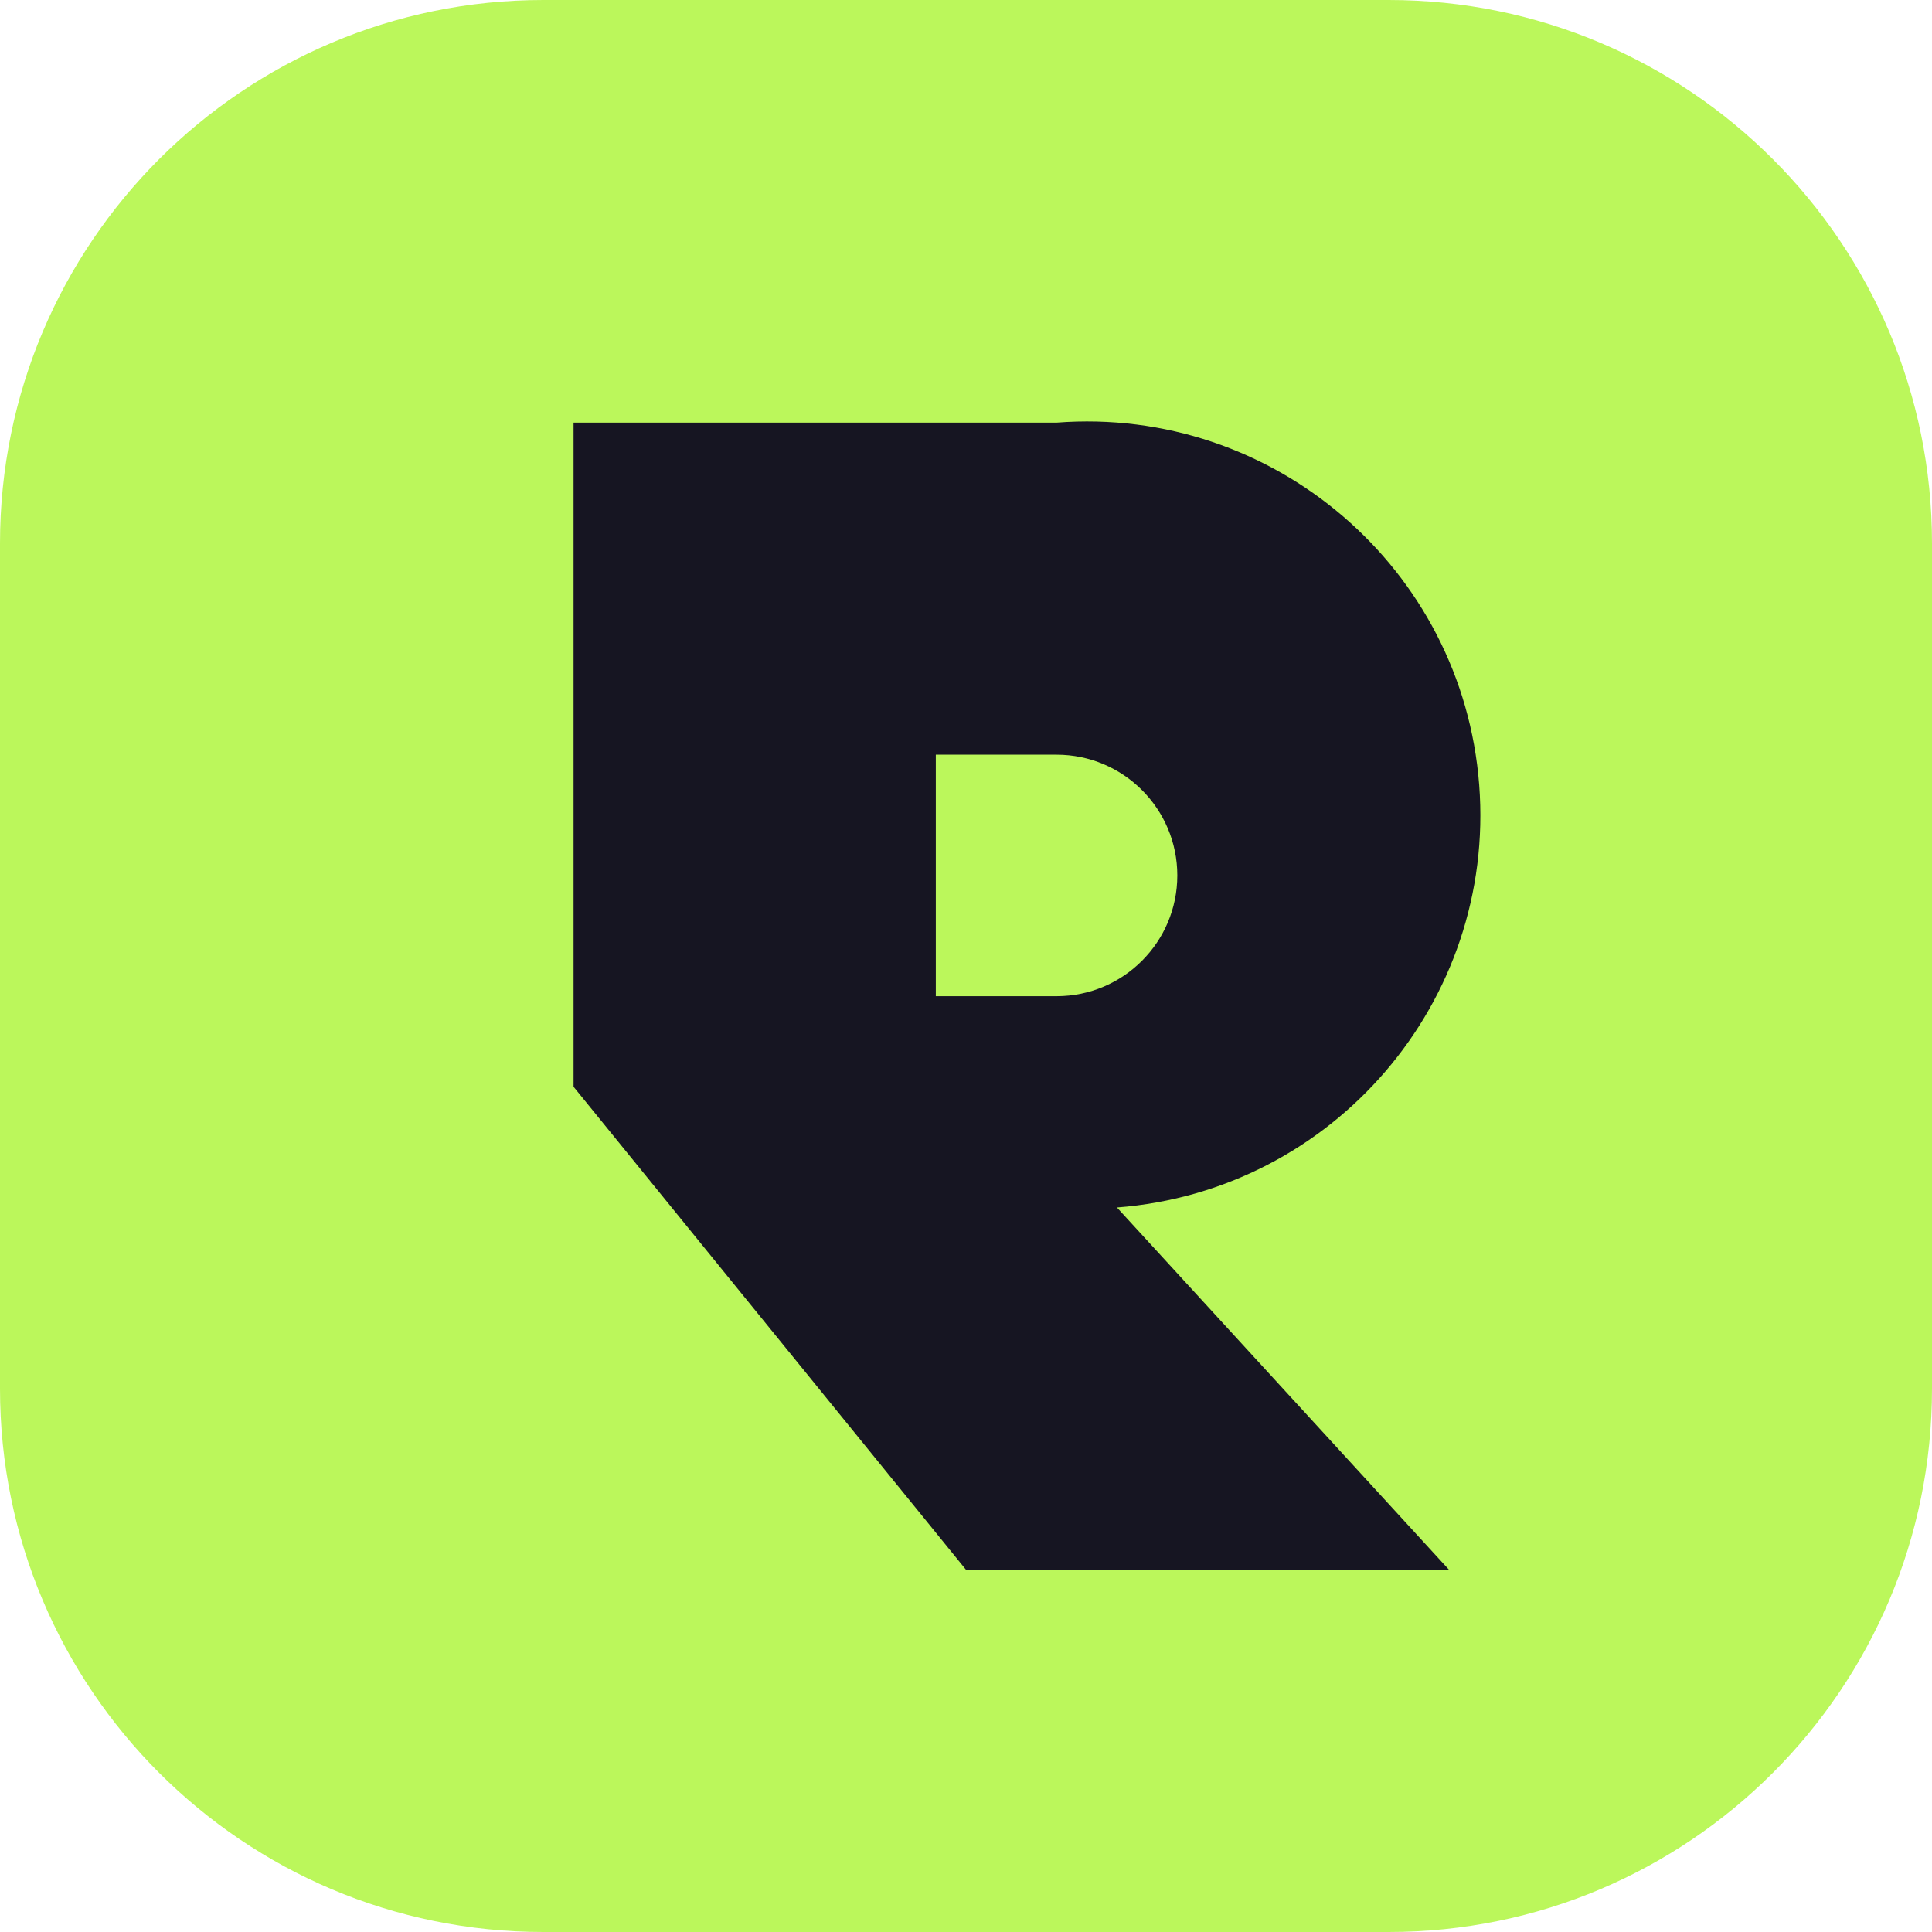
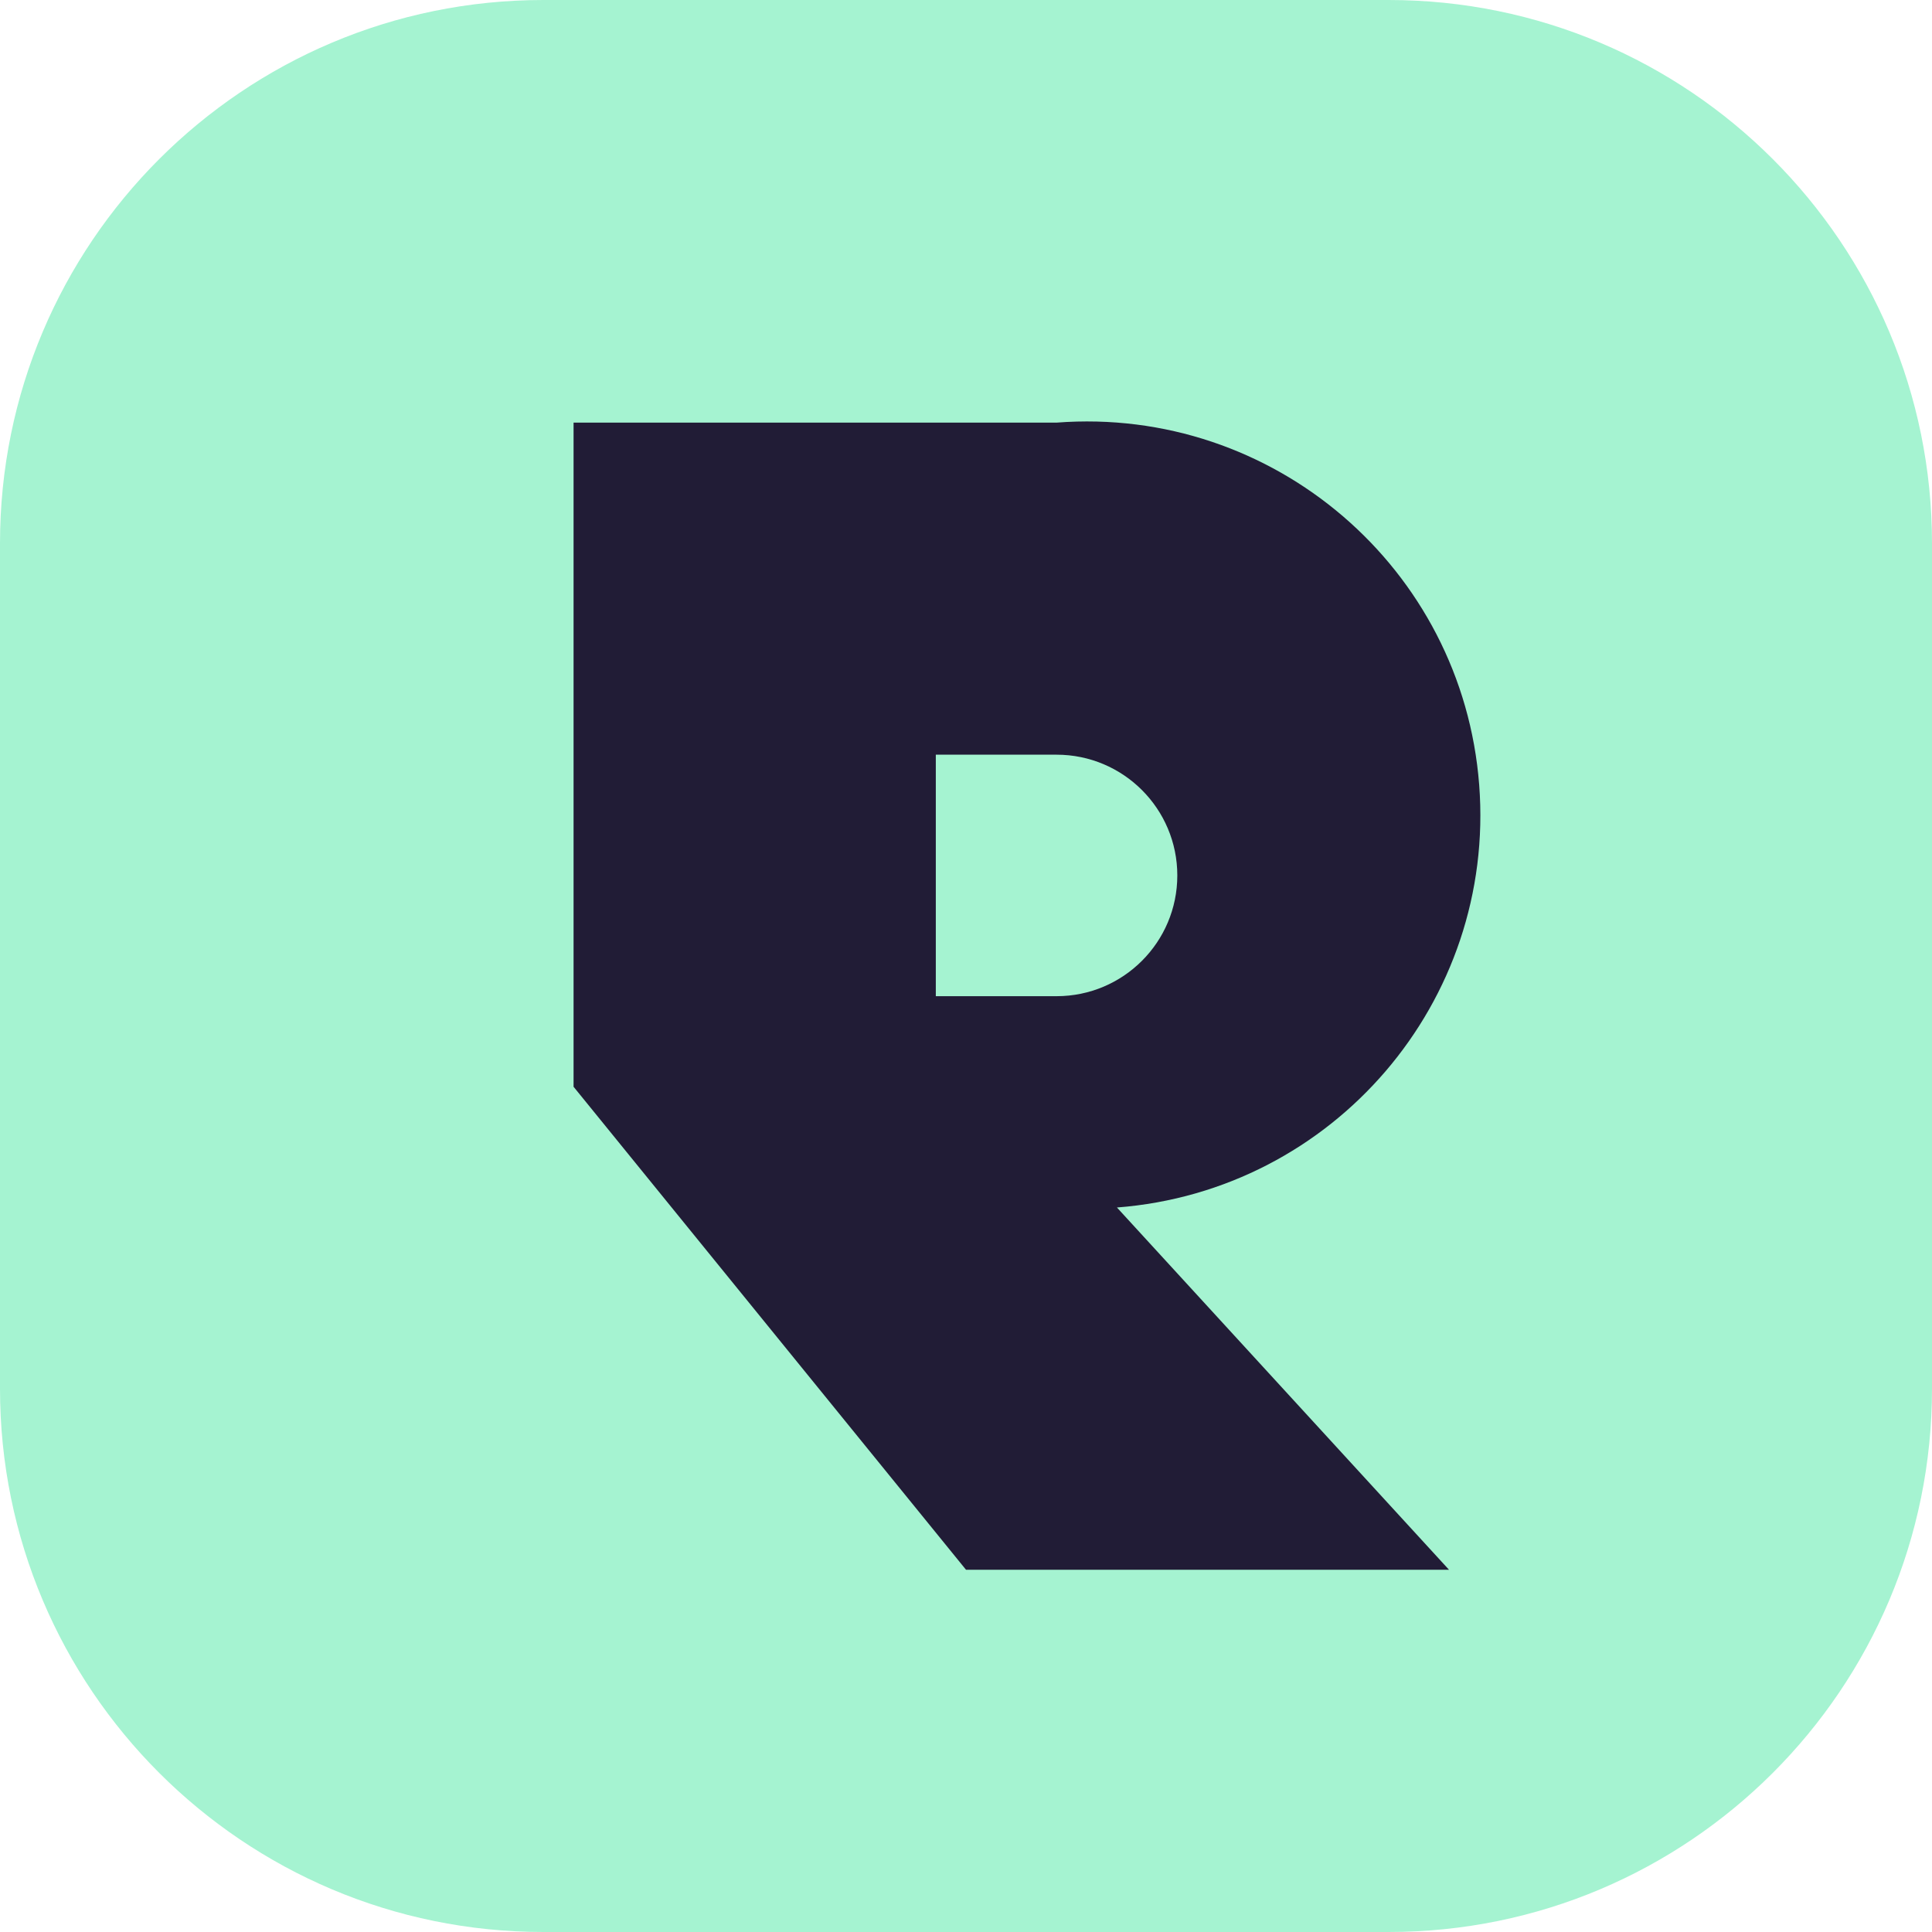
<svg xmlns="http://www.w3.org/2000/svg" viewBox="0 0 64 64">
-   <rect width="64" height="64" rx="18" fill="#bbf75b" />
-   <path d="M19 14h16a13 13 0 0 1 2 26l11 12H32L19 36zm12 11v8h4a4 4 0 0 0 0-8z" fill="#161522" />
+   <rect width="64" height="64" rx="18" fill="#a5f3d1" />
+   <path d="M19 14h16a13 13 0 0 1 2 26l11 12H32L19 36zm12 11v8h4a4 4 0 0 0 0-8z" fill="#211c36" />
</svg>
